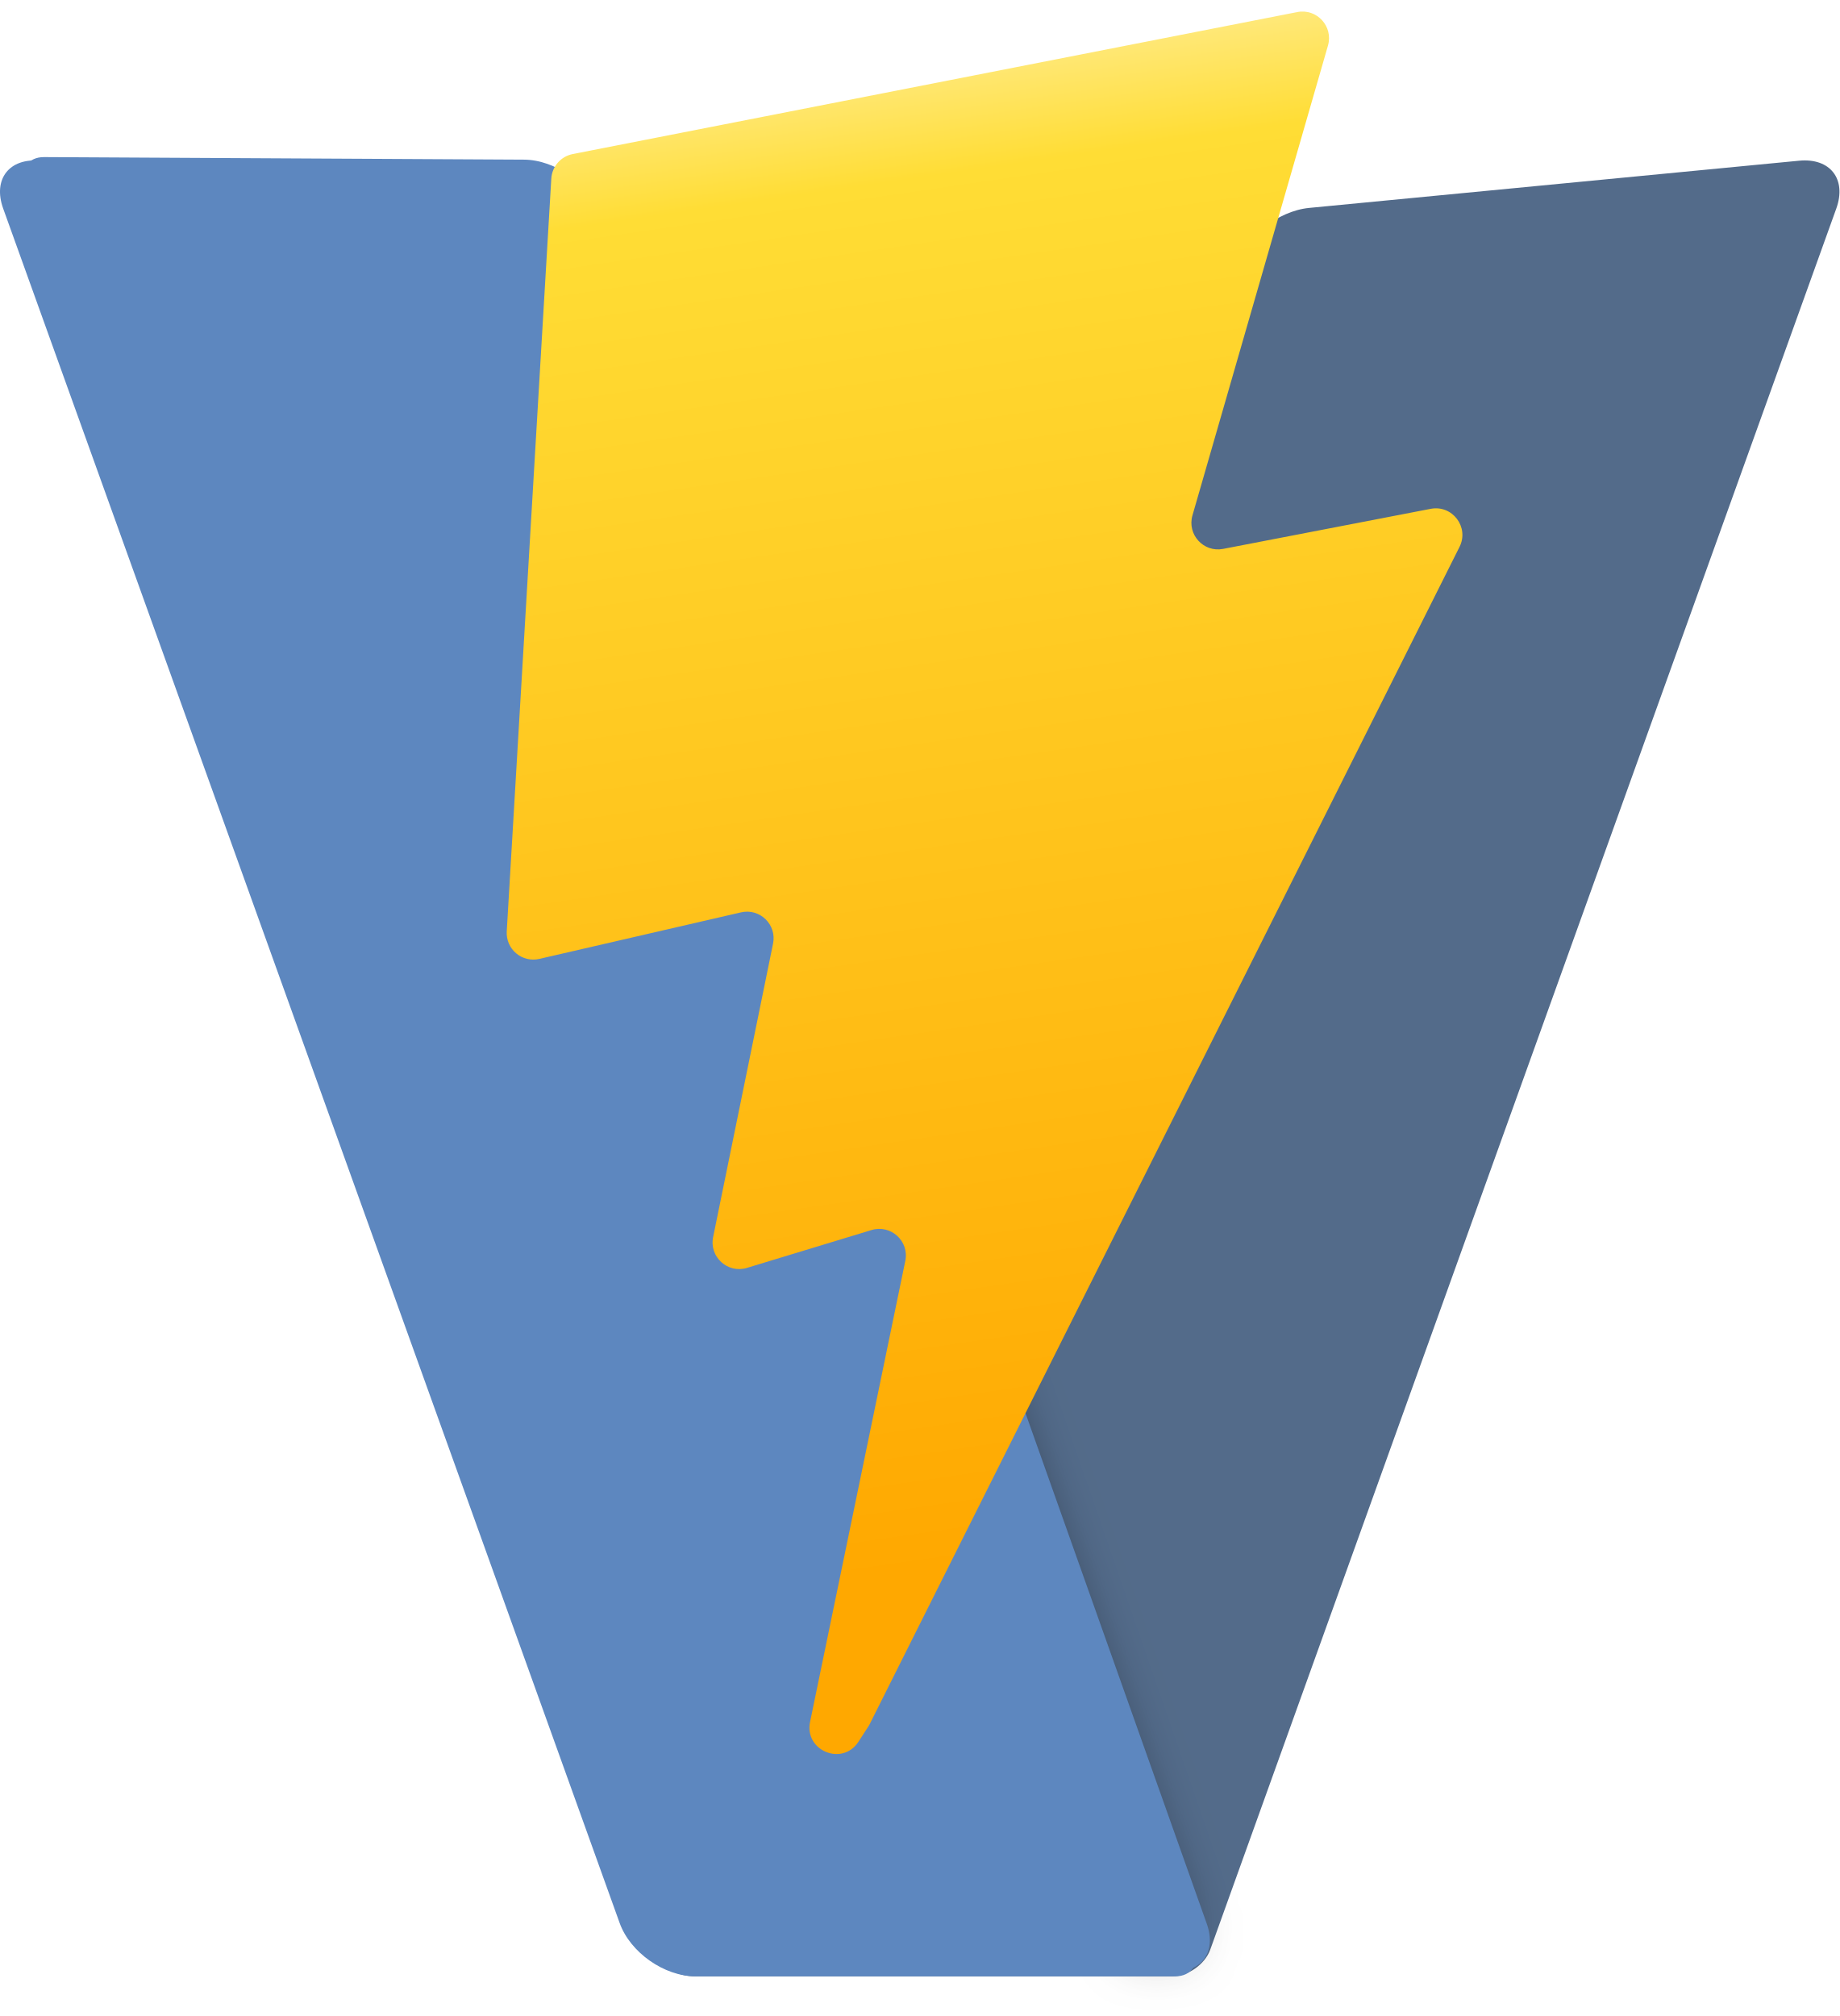
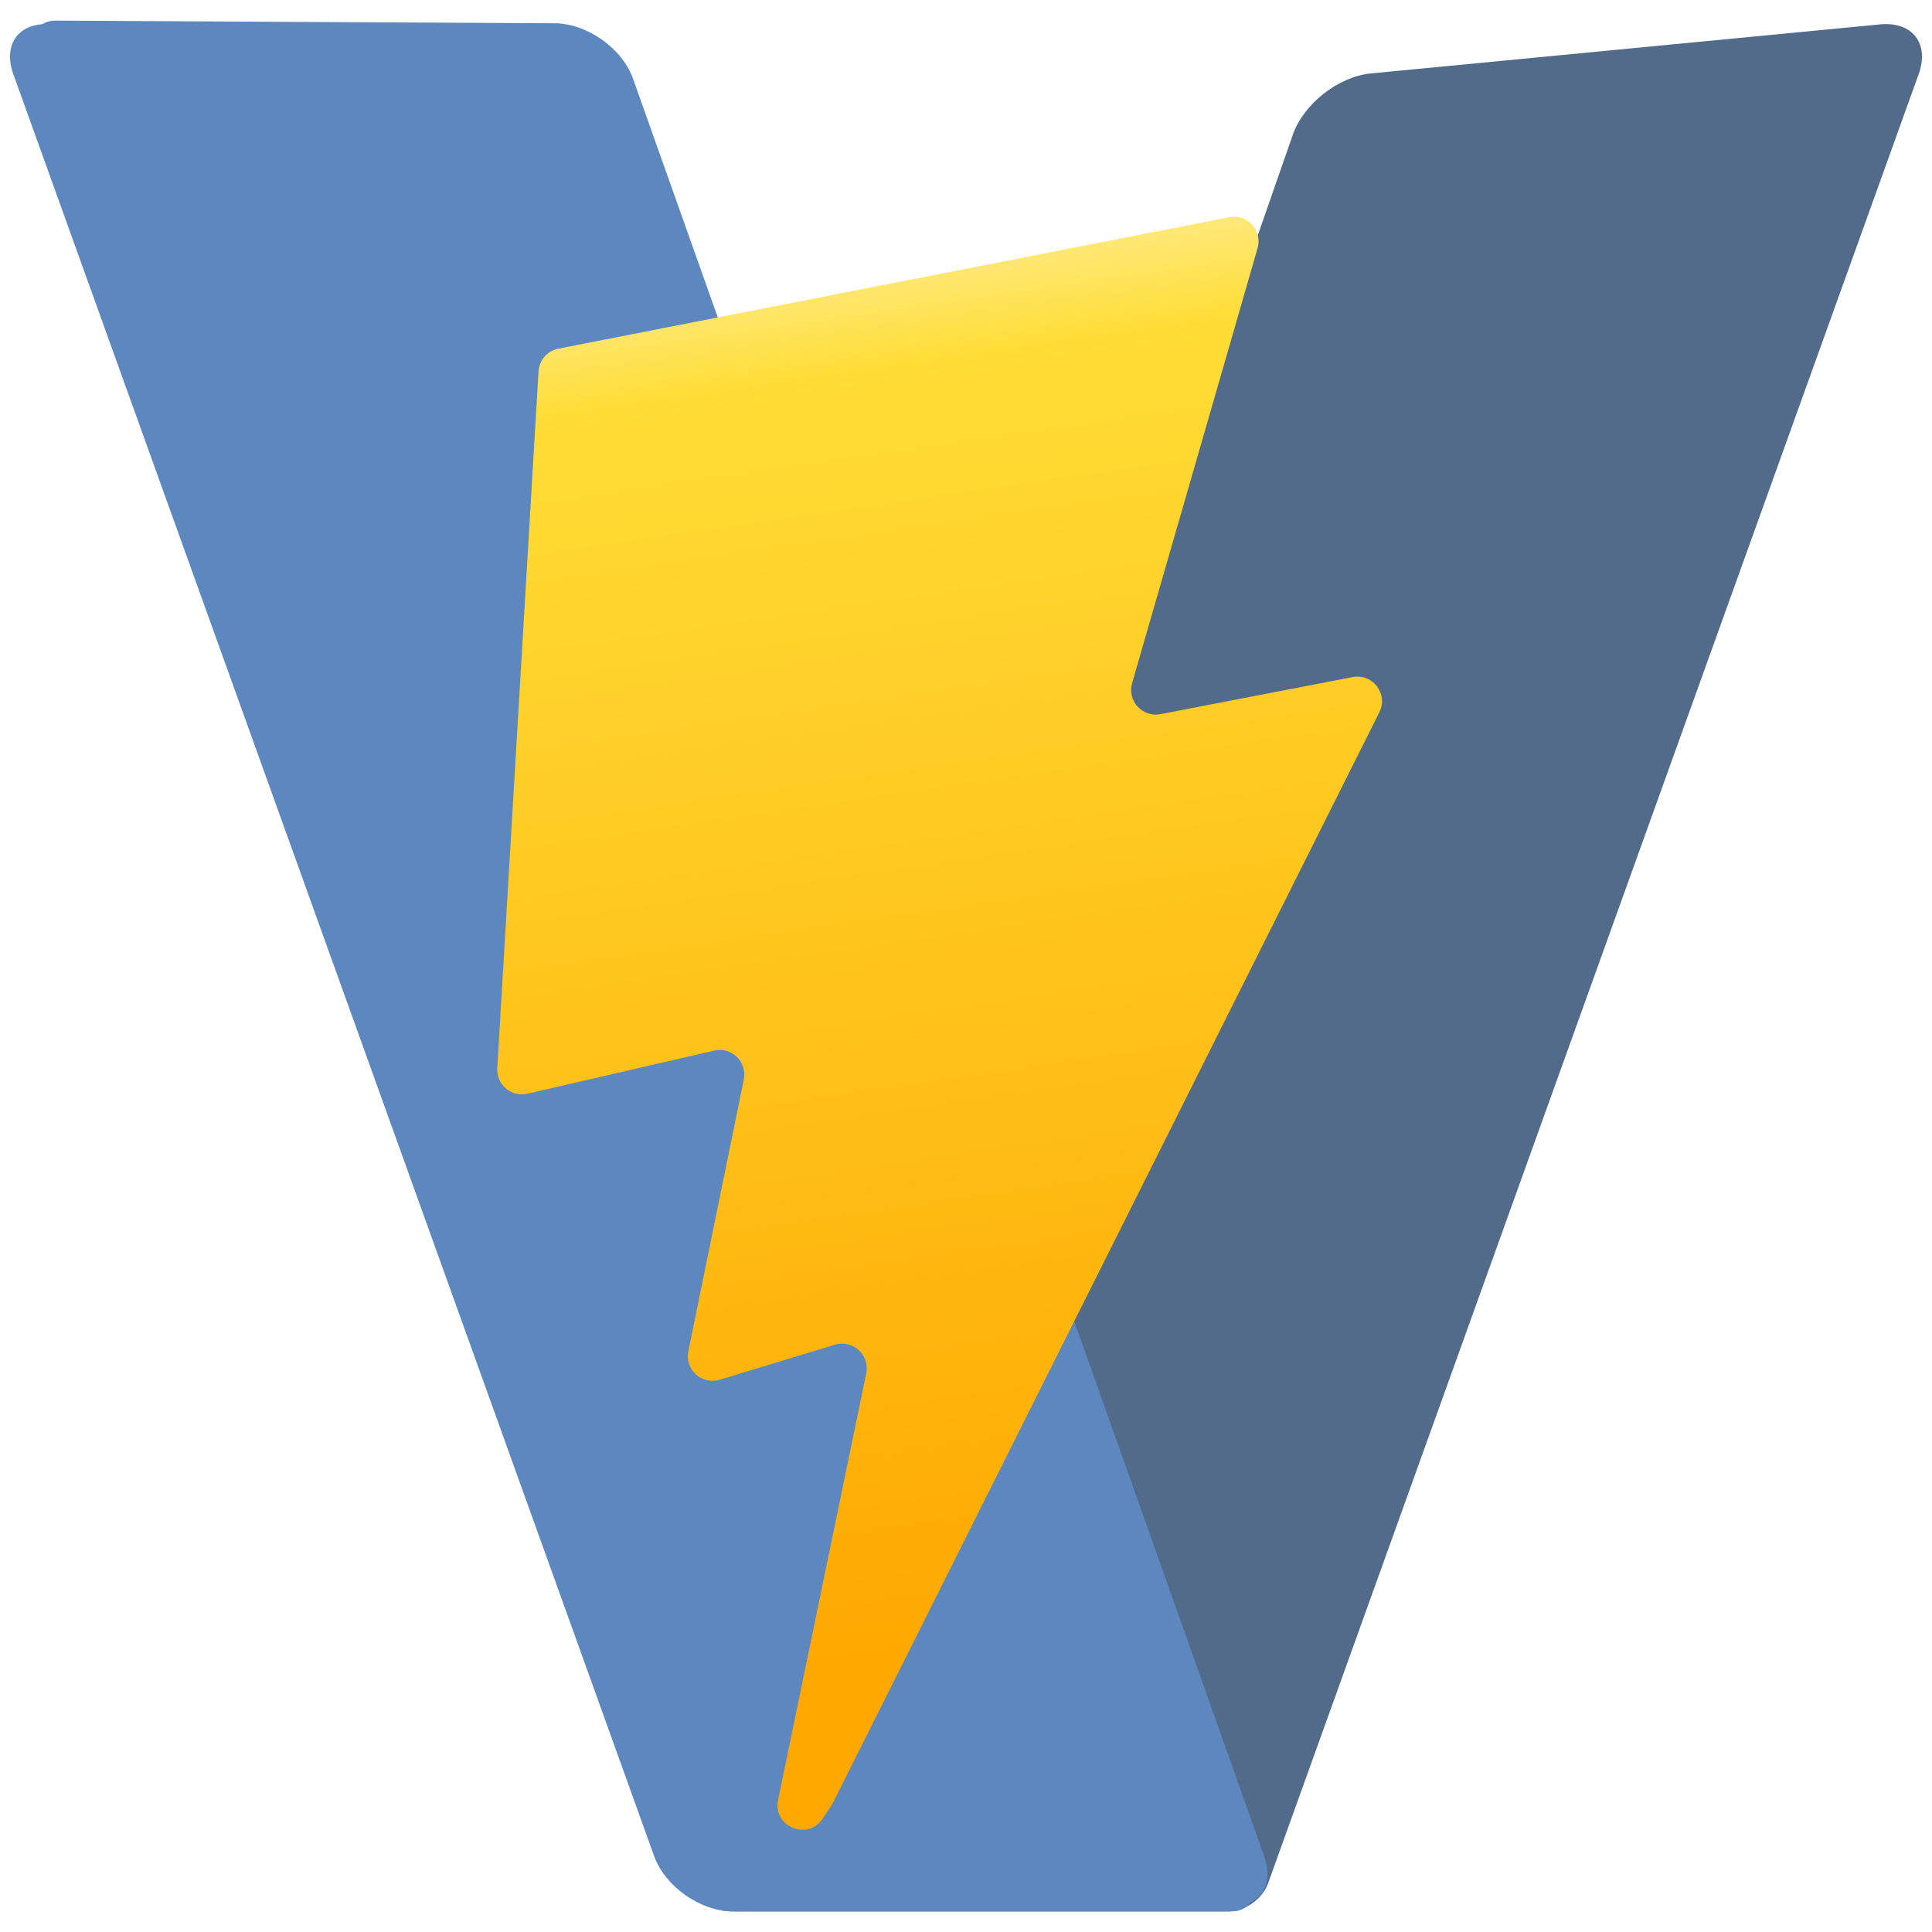
- <svg xmlns="http://www.w3.org/2000/svg" style="isolation:isolate" viewBox="0 0 428.891 469.998" width="428.891" height="469.998" version="1.1" id="svg46">
-   <defs id="defs21">
+ <svg xmlns="http://www.w3.org/2000/svg" width="135.467mm" height="135.467mm" viewBox="0 0 135.467 135.467" version="1.1" id="svg1">
+   <defs id="defs1">
    <clipPath id="_clipPath_8TWIgR1z3pxinjWBiigzcEIrVJKv9Gq4">
      <rect width="500" height="500" id="rect18" x="0" y="0" />
    </clipPath>
-     <clipPath id="_clipPath_8TWIgR1z3pxinjWBiigzcEIrVJKv9Gq4-3">
-       <rect width="500" height="500" id="rect18-6" x="0" y="0" />
-     </clipPath>
-     <filter id="Hmac7mZraFWHw0G84Yxj4QuzeTFp0E7Y-7" x="-0.22" y="-0.086" width="1.441" height="1.172" filterUnits="objectBoundingBox" color-interpolation-filters="sRGB">
-       <feGaussianBlur in="SourceGraphic" stdDeviation="6.449" id="feGaussianBlur25-5" />
-       <feOffset dx="0" dy="0" result="pf_100_offsetBlur" id="feOffset27-3" />
-       <feFlood flood-color="#000000" flood-opacity="0.65" id="feFlood29-5" />
-       <feComposite in2="pf_100_offsetBlur" operator="in" result="pf_100_dropShadow" id="feComposite31-6" />
-       <feBlend in="SourceGraphic" in2="pf_100_dropShadow" mode="normal" id="feBlend33-2" />
+     <filter id="Hmac7mZraFWHw0G84Yxj4QuzeTFp0E7Y" x="-0.22" y="-0.086" width="1.44" height="1.172" filterUnits="objectBoundingBox" color-interpolation-filters="sRGB">
+       <feGaussianBlur in="SourceGraphic" stdDeviation="6.44" id="feGaussianBlur25" />
+       <feOffset dx="0" dy="0" result="pf_100_offsetBlur" id="feOffset27" />
+       <feFlood flood-color="#000000" flood-opacity="0.65" id="feFlood29" />
+       <feComposite in2="pf_100_offsetBlur" operator="in" result="pf_100_dropShadow" id="feComposite31" />
+       <feBlend in="SourceGraphic" in2="pf_100_dropShadow" mode="normal" id="feBlend33" />
    </filter>
-     <filter id="filter1588" x="-0.22" y="-0.086" width="1.44" height="1.172" filterUnits="objectBoundingBox" color-interpolation-filters="sRGB">
-       <feGaussianBlur in="SourceGraphic" stdDeviation="6.44" id="feGaussianBlur1578" />
-       <feOffset dx="0" dy="0" result="pf_100_offsetBlur" id="feOffset1580" />
-       <feFlood flood-color="#000000" flood-opacity="0.65" id="feFlood1582" />
-       <feComposite in2="pf_100_offsetBlur" operator="in" result="pf_100_dropShadow" id="feComposite1584" />
-       <feBlend in="SourceGraphic" in2="pf_100_dropShadow" mode="normal" id="feBlend1586" />
+     <filter id="filter1" x="-0.22" y="-0.086" width="1.44" height="1.172" filterUnits="objectBoundingBox" color-interpolation-filters="sRGB">
+       <feGaussianBlur in="SourceGraphic" stdDeviation="6.44" id="feGaussianBlur1" />
+       <feOffset dx="0" dy="0" result="pf_100_offsetBlur" id="feOffset1" />
+       <feFlood flood-color="#000000" flood-opacity="0.65" id="feFlood1" />
+       <feComposite in2="pf_100_offsetBlur" operator="in" result="pf_100_dropShadow" id="feComposite1" />
+       <feBlend in="SourceGraphic" in2="pf_100_dropShadow" mode="normal" id="feBlend1" />
    </filter>
-     <filter id="filter1948" x="-0.535" y="-0.208" width="2.07" height="1.417" filterUnits="objectBoundingBox" color-interpolation-filters="sRGB">
-       <feGaussianBlur in="SourceGraphic" stdDeviation="15.647" id="feGaussianBlur1938" />
-       <feOffset dx="0" dy="0" result="pf_100_offsetBlur" id="feOffset1940" />
-       <feFlood flood-color="#000000" flood-opacity="0.65" id="feFlood1942" />
-       <feComposite in2="pf_100_offsetBlur" operator="in" result="pf_100_dropShadow" id="feComposite1944" />
-       <feBlend in="SourceGraphic" in2="pf_100_dropShadow" mode="normal" id="feBlend1946" />
-     </filter>
-     <linearGradient id="IconifyId1813088fe1fbc01fb467" x1="188.006" x2="199.006" y1="3.553" y2="141.109" gradientTransform="matrix(1.405933,0,0,2.563042,100.0268,3.617273)" gradientUnits="userSpaceOnUse">
+     <linearGradient id="IconifyId1813088fe1fbc01fb467" x1="188.006" x2="199.006" y1="3.553" y2="141.109" gradientTransform="matrix(0.3914274,0,0,0.7135794,306.8027,213.2542)" gradientUnits="userSpaceOnUse">
      <stop offset="0%" stop-color="#FFEA83" id="stop3" />
      <stop offset="8.333%" stop-color="#FFDD35" id="stop4" />
      <stop offset="100%" stop-color="#FFA800" id="stop5" />
    </linearGradient>
+     <linearGradient id="IconifyId1813088fe1fbc01fb467-5" x1="188.006" x2="199.006" y1="3.553" y2="141.109" gradientTransform="matrix(0.3914274,0,0,0.7135794,127.4464,144.9856)" gradientUnits="userSpaceOnUse">
+       <stop offset="0%" stop-color="#FFEA83" id="stop3-1" />
+       <stop offset="8.333%" stop-color="#FFDD35" id="stop4-7" />
+       <stop offset="100%" stop-color="#FFA800" id="stop5-1" />
+     </linearGradient>
  </defs>
-   <g id="g1786" transform="translate(-149.5546,-0.9250283)">
-     <g id="g2890">
-       <g clip-path="url(#_clipPath_8TWIgR1z3pxinjWBiigzcEIrVJKv9Gq4-3)" id="g44-9" style="isolation:isolate" transform="translate(-178.8833,0.095941)">
-         <defs id="defs36-2">
-           <filter id="filter1692" x="-0.22" y="-0.086" width="1.44" height="1.172" filterUnits="objectBoundingBox" color-interpolation-filters="sRGB">
-             <feGaussianBlur in="SourceGraphic" stdDeviation="6.44" id="feGaussianBlur1682" />
-             <feOffset dx="0" dy="0" result="pf_100_offsetBlur" id="feOffset1684" />
-             <feFlood flood-color="#000000" flood-opacity="0.65" id="feFlood1686" />
-             <feComposite in2="pf_100_offsetBlur" operator="in" result="pf_100_dropShadow" id="feComposite1688" />
-             <feBlend in="SourceGraphic" in2="pf_100_dropShadow" mode="normal" id="feBlend1690" />
-           </filter>
-         </defs>
-       </g>
-       <g clip-path="url(#_clipPath_8TWIgR1z3pxinjWBiigzcEIrVJKv9Gq4)" id="g44" style="display:inline;isolation:isolate" transform="translate(114)">
-         <path d="M 318.422,453.543 463.705,49.541 c 2.463,-6.852 -1.42,-11.848 -8.668,-11.149 L 340.786,49.398 c -7.247,0.699 -15.076,6.848 -17.47,13.723 L 188.843,449.216 c -2.396,6.875 1.571,12.457 8.852,12.457 h 111.206 c 3.64,0 7.596,-2.78 8.828,-6.207 z" fill="#536b8a" id="path23" />
-         <defs id="defs36">
-           <filter id="Hmac7mZraFWHw0G84Yxj4QuzeTFp0E7Y" x="-0.22" y="-0.086" width="1.44" height="1.172" filterUnits="objectBoundingBox" color-interpolation-filters="sRGB">
-             <feGaussianBlur in="SourceGraphic" stdDeviation="6.44" id="feGaussianBlur25" />
-             <feOffset dx="0" dy="0" result="pf_100_offsetBlur" id="feOffset27" />
-             <feFlood flood-color="#000000" flood-opacity="0.65" id="feFlood29" />
-             <feComposite in2="pf_100_offsetBlur" operator="in" result="pf_100_dropShadow" id="feComposite31" />
-             <feBlend in="SourceGraphic" in2="pf_100_dropShadow" mode="normal" id="feBlend33" />
-           </filter>
-         </defs>
-         <g filter="url(#Hmac7mZraFWHw0G84Yxj4QuzeTFp0E7Y)" id="g40">
-           <path d="M 301.848,455.466 241.359,280.725 250,275.324 311.57,453.543 Z" fill="#ebebeb" id="path38" />
-         </g>
-         <path d="m 44.963,38.392 114.251,11.006 c 7.247,0.699 15.084,6.845 17.49,13.717 l 137.318,392.333 c 1.202,3.437 -0.777,6.225 -4.418,6.225 H 197.695 c -7.281,0 -15.193,-5.562 -17.657,-12.414 L 36.295,49.541 c -2.463,-6.852 1.42,-11.848 8.668,-11.149 z" fill="#5d87bf" id="path42" />
-         <path d="M 308.198,460.467 194.007,448.9 C 186.764,448.165 178.96,442.003 176.591,435.147 L 41.371,43.723 c -1.184,-3.429 0.81,-6.195 4.451,-6.175 l 111.907,0.595 c 7.281,0.039 15.163,5.62 17.59,12.456 l 141.605,398.812 c 2.426,6.836 -1.483,11.791 -8.727,11.056 z" fill="#5d87bf" id="path42-6" style="display:inline;isolation:isolate;stroke-width:0.998" />
-       </g>
-       <path fill="url(#IconifyId1813088fe1fbc01fb467)" d="M 452.028,3.737 283.097,36.839 a 6.204,6.204 0 0 0 -5,5.721 L 267.706,218.068 a 6.204,6.204 0 0 0 7.587,6.412 l 47.034,-10.854 c 4.4,-1.016 8.377,2.861 7.472,7.286 l -13.973,68.427 c -0.939,4.605 3.383,8.542 7.88,7.176 l 29.051,-8.825 c 4.503,-1.367 8.831,2.582 7.878,7.191 l -22.206,107.482 c -1.389,6.724 7.553,10.389 11.281,4.626 l 2.492,-3.85 137.656,-274.719 c 2.306,-4.6 -1.67,-9.844 -6.72,-8.869 l -48.416,9.343 c -4.548,0.877 -8.419,-3.36 -7.136,-7.81 L 459.185,11.544 c 1.285,-4.461 -2.601,-8.7 -7.155,-7.808 z" id="path6" style="fill:url(#IconifyId1813088fe1fbc01fb467);stroke-width:1.898" />
+   <rect style="fill:#657ac9;stroke-width:0.304;fill-opacity:0" id="rect1" width="135.467" height="135.467" x="0" y="0" />
+   <g id="layer1" transform="translate(-139.9646,-131.2333)">
+     <g clip-path="url(#_clipPath_8TWIgR1z3pxinjWBiigzcEIrVJKv9Gq4)" id="g44" style="display:inline;isolation:isolate" transform="matrix(0.3125846,0,0,0.3125848,129.5518,120.9423)">
+       <path d="M 318.422,453.543 463.705,49.541 c 2.463,-6.852 -1.42,-11.848 -8.668,-11.149 L 340.786,49.398 c -7.247,0.699 -15.076,6.848 -17.47,13.723 L 188.843,449.216 c -2.396,6.875 1.571,12.457 8.852,12.457 h 111.206 c 3.64,0 7.596,-2.78 8.828,-6.207 z" fill="#536b8a" id="path23" />
+       <defs id="defs36">
+         <filter id="filter2" x="-0.22" y="-0.086" width="1.44" height="1.172" filterUnits="objectBoundingBox" color-interpolation-filters="sRGB">
+           <feGaussianBlur in="SourceGraphic" stdDeviation="6.44" id="feGaussianBlur2" />
+           <feOffset dx="0" dy="0" result="pf_100_offsetBlur" id="feOffset2" />
+           <feFlood flood-color="#000000" flood-opacity="0.65" id="feFlood2" />
+           <feComposite in2="pf_100_offsetBlur" operator="in" result="pf_100_dropShadow" id="feComposite2" />
+           <feBlend in="SourceGraphic" in2="pf_100_dropShadow" mode="normal" id="feBlend2" />
+         </filter>
+       </defs>
+       <path d="M 301.848,455.466 241.359,280.725 250,275.324 311.57,453.543 Z" fill="#ebebeb" id="path38" style="display:inline;isolation:isolate" />
+       <path d="m 44.963,38.392 114.251,11.006 c 7.247,0.699 15.084,6.845 17.49,13.717 l 137.318,392.333 c 1.202,3.437 -0.777,6.225 -4.418,6.225 H 197.695 c -7.281,0 -15.193,-5.562 -17.657,-12.414 L 36.295,49.541 c -2.463,-6.852 1.42,-11.848 8.668,-11.149 z" fill="#5d87bf" id="path42" />
+       <path d="M 308.198,460.467 194.007,448.9 C 186.764,448.165 178.96,442.003 176.591,435.147 L 41.371,43.723 c -1.184,-3.429 0.81,-6.195 4.451,-6.175 l 111.907,0.595 c 7.281,0.039 15.163,5.62 17.59,12.456 l 141.605,398.812 c 2.426,6.836 -1.483,11.791 -8.727,11.056 z" fill="#5d87bf" id="path42-6" style="display:inline;isolation:isolate;stroke-width:0.998" />
+       <path fill="url(#IconifyId1813088fe1fbc01fb467)" d="m 225.448,145.019 -47.032,9.216 a 1.727,1.727 0 0 0 -1.392,1.593 l -2.893,48.863 a 1.727,1.727 0 0 0 2.112,1.785 l 13.095,-3.022 c 1.225,-0.283 2.332,0.796 2.08,2.028 l -3.89,19.051 c -0.262,1.282 0.942,2.378 2.194,1.998 l 8.088,-2.457 c 1.254,-0.381 2.459,0.719 2.193,2.002 l -6.182,29.924 c -0.387,1.872 2.103,2.892 3.141,1.288 l 0.694,-1.072 38.325,-76.485 c 0.642,-1.281 -0.465,-2.741 -1.871,-2.469 l -13.479,2.601 c -1.266,0.244 -2.344,-0.935 -1.987,-2.174 l 8.797,-30.497 c 0.358,-1.242 -0.724,-2.422 -1.992,-2.174 z" id="path6" style="display:inline;isolation:isolate;fill:url(#IconifyId1813088fe1fbc01fb467-5);stroke-width:0.529" transform="matrix(3.199132,0,0,3.199132,-412.2105,-382.2855)" />
    </g>
  </g>
</svg>
